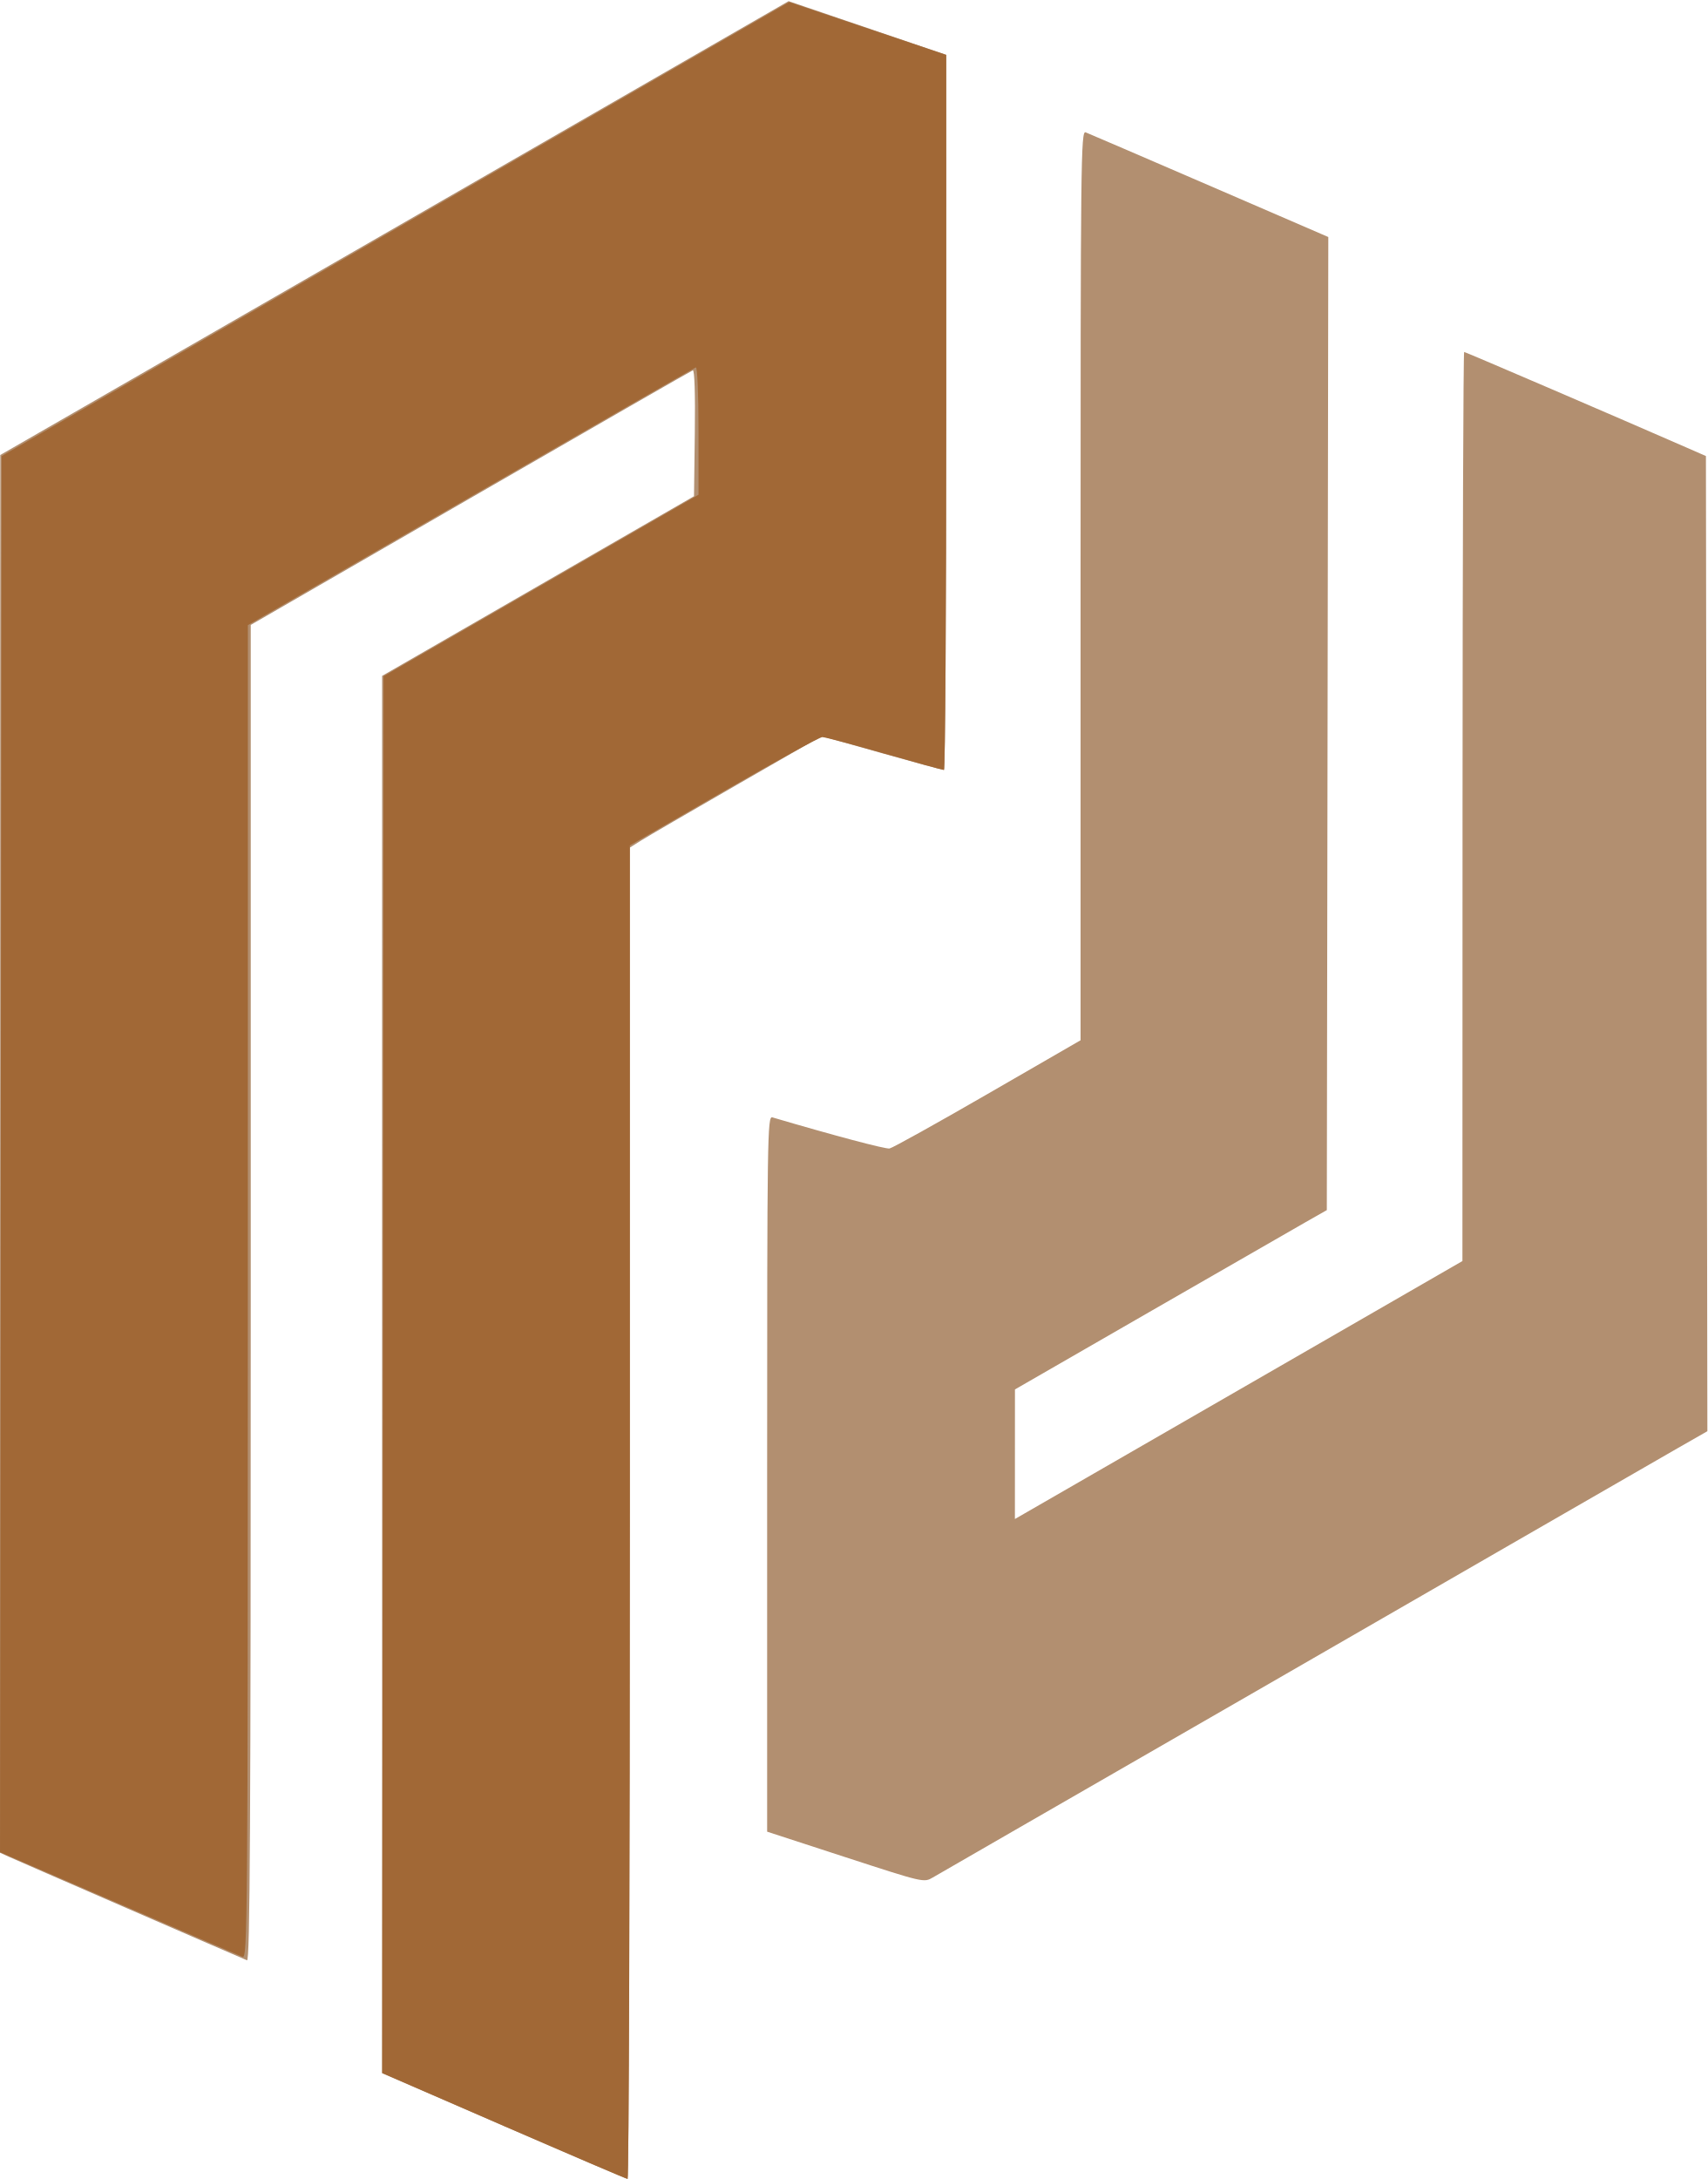
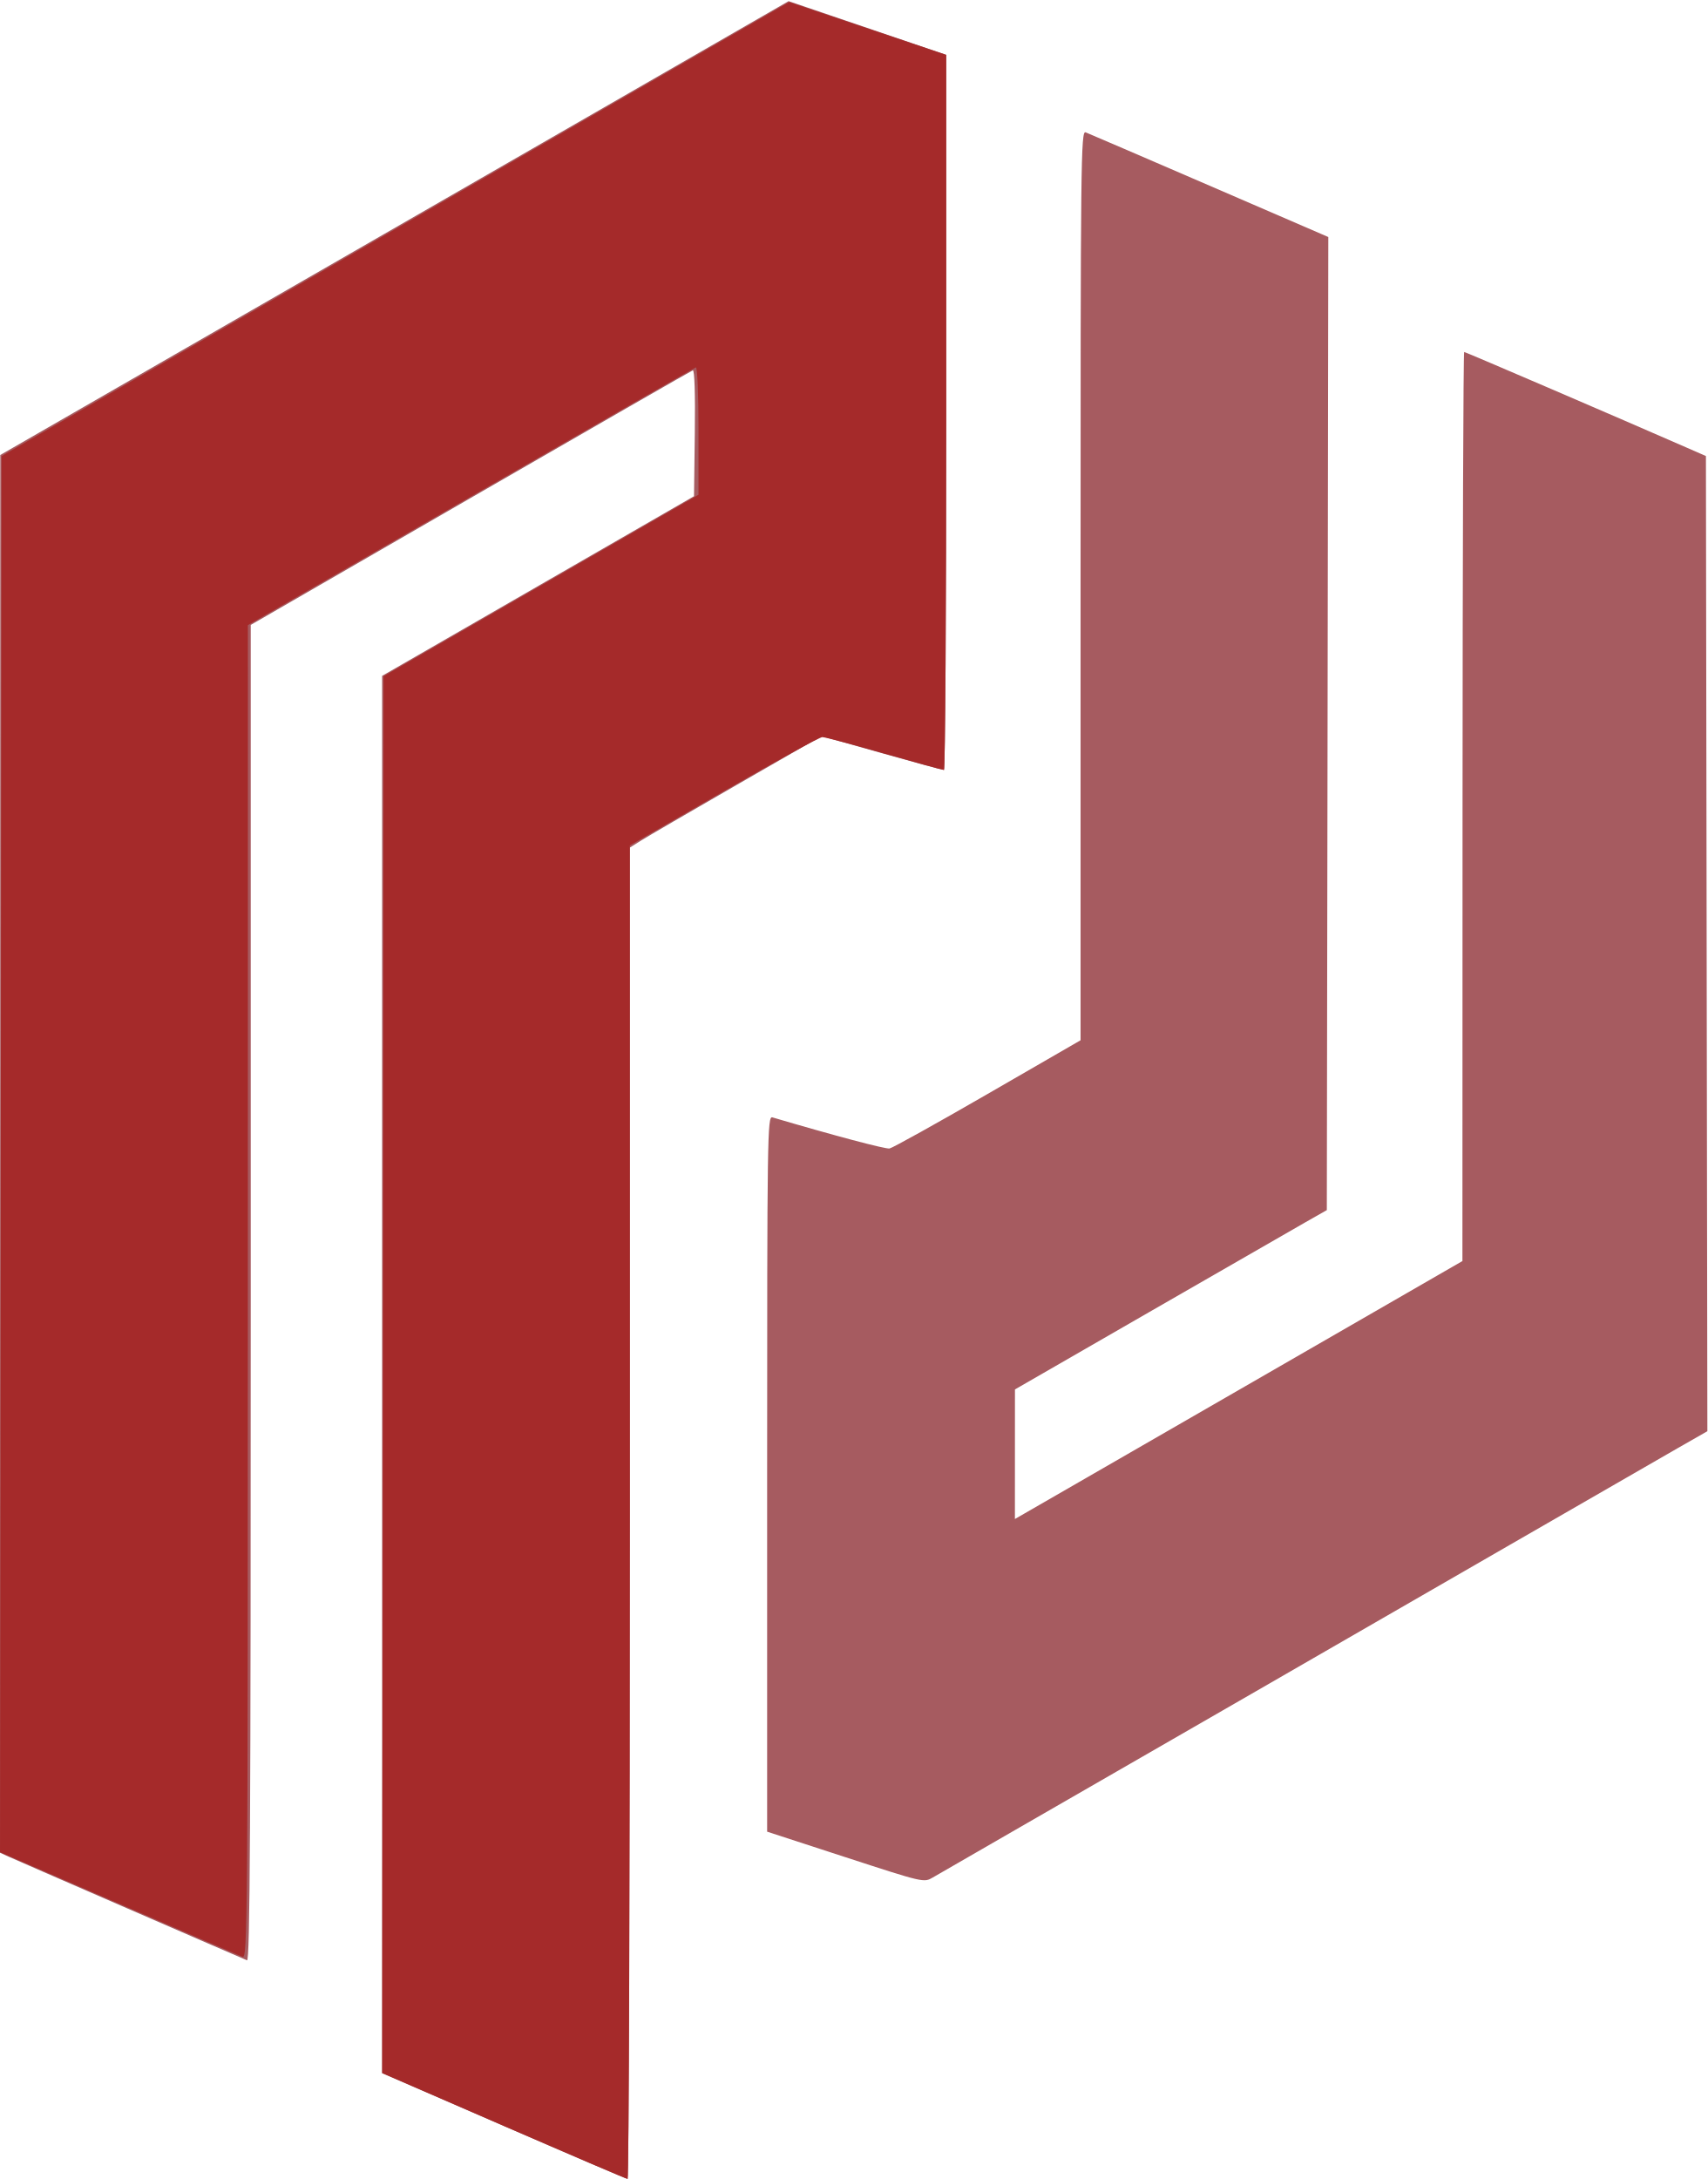
<svg xmlns="http://www.w3.org/2000/svg" width="151.345mm" height="193.109mm" viewBox="0 0 151.345 193.109" version="1.1" id="svg8">
  <g id="layer1" transform="translate(-30.22986,-52.0471)">
    <g id="g2406" transform="translate(-30.16662,-46.63558)">
-       <path style="fill:#b28f70;stroke-width:0.265" d="m 105.046,287.092 -10.782,-4.683 9.53e-4,-61.914 9.52e-4,-61.914 13.824,-7.961 13.824,-7.961 0.071,-5.622 c 0.044,-3.457 -0.025,-5.588 -0.179,-5.532 -0.138,0.05 -9.01,5.146 -19.717,11.325 l -19.466,11.235 v 59.239 c 0,47.286 -0.067,59.212 -0.331,59.105 -0.625,-0.253 -20.439,-8.863 -21.167,-9.198 l -0.728,-0.335 0.012,-61.936 0.012,-61.936 34.02,-19.579 C 113.153,108.653 128.875,99.605 129.38,99.314 l 0.918,-0.529 6.986,2.378 6.986,2.378 v 31.687 c 0,17.428 -0.089,31.691 -0.198,31.695 -0.109,0.004 -2.597,-0.67 -5.528,-1.498 l -5.329,-1.506 -7.503,4.316 c -4.127,2.374 -7.949,4.597 -8.495,4.941 l -0.992,0.625 v 58.999 c 0,32.449 -0.089,58.994 -0.198,58.987 -0.109,-0.006 -5.05,-2.119 -10.98,-4.695 z m 30.295,-23.818 -6.945,-2.263 V 229.291 c 0,-30.085 0.024,-31.713 0.463,-31.584 5.452,1.608 10.021,2.821 10.386,2.758 0.256,-0.044 4.17,-2.22 8.699,-4.836 l 8.234,-4.755 v -40.318 c 0,-37.777 0.028,-40.307 0.448,-40.146 0.246,0.095 5.187,2.221 10.98,4.725 l 10.532,4.553 -0.066,43.119 -0.066,43.119 -1.878,1.067 c -1.033,0.587 -7.253,4.162 -13.822,7.946 l -11.944,6.879 -0.002,5.742 -0.002,5.742 6.294,-3.626 c 3.461,-1.994 12.386,-7.138 19.834,-11.431 l 13.54,-7.805 0.01,-40.283 c 0.006,-22.156 0.07,-40.283 0.144,-40.283 0.112,0 13.784,5.877 19.71,8.472 l 1.72,0.753 0.064,43.211 0.064,43.211 -2.578,1.472 c -1.418,0.81 -8.114,4.667 -14.881,8.571 -13.258,7.65 -32.458,18.714 -43.524,25.081 -3.784,2.177 -7.236,4.168 -7.673,4.425 -0.793,0.466 -0.798,0.465 -7.739,-1.796 z" id="path2412" />
-       <path style="fill:#a16836;stroke-width:0.265" d="m 105.052,287.085 -10.776,-4.679 0.061,-61.897 0.061,-61.897 13.957,-8.043 13.957,-8.043 v -5.686 c 0,-3.23 -0.102,-5.648 -0.236,-5.598 -0.13,0.049 -9.117,5.208 -19.971,11.465 l -19.735,11.377 -0.005,59.097 c -0.004,56.171 -0.028,59.088 -0.468,58.924 -0.255,-0.095 -5.196,-2.221 -10.981,-4.724 l -10.518,-4.551 0.067,-61.862 0.067,-61.862 34.908,-20.121 34.908,-20.121 6.96,2.343 6.96,2.343 0.002,31.684 c 0.001,17.426 -0.09,31.684 -0.202,31.684 -0.112,0 -2.489,-0.655 -5.281,-1.455 -2.792,-0.8 -5.268,-1.455 -5.501,-1.455 -0.233,0 -4.167,2.16 -8.742,4.801 l -8.318,4.801 v 59.096 c 0,32.503 -0.089,59.088 -0.198,59.079 -0.109,-0.009 -5.048,-2.123 -10.975,-4.696 z" id="path2408" />
+       <path style="fill:#A65B60;stroke-width:0.265" d="m 105.046,287.092 -10.782,-4.683 9.53e-4,-61.914 9.52e-4,-61.914 13.824,-7.961 13.824,-7.961 0.071,-5.622 c 0.044,-3.457 -0.025,-5.588 -0.179,-5.532 -0.138,0.05 -9.01,5.146 -19.717,11.325 l -19.466,11.235 v 59.239 c 0,47.286 -0.067,59.212 -0.331,59.105 -0.625,-0.253 -20.439,-8.863 -21.167,-9.198 l -0.728,-0.335 0.012,-61.936 0.012,-61.936 34.02,-19.579 C 113.153,108.653 128.875,99.605 129.38,99.314 l 0.918,-0.529 6.986,2.378 6.986,2.378 v 31.687 c 0,17.428 -0.089,31.691 -0.198,31.695 -0.109,0.004 -2.597,-0.67 -5.528,-1.498 l -5.329,-1.506 -7.503,4.316 c -4.127,2.374 -7.949,4.597 -8.495,4.941 l -0.992,0.625 v 58.999 c 0,32.449 -0.089,58.994 -0.198,58.987 -0.109,-0.006 -5.05,-2.119 -10.98,-4.695 z m 30.295,-23.818 -6.945,-2.263 V 229.291 c 0,-30.085 0.024,-31.713 0.463,-31.584 5.452,1.608 10.021,2.821 10.386,2.758 0.256,-0.044 4.17,-2.22 8.699,-4.836 l 8.234,-4.755 v -40.318 c 0,-37.777 0.028,-40.307 0.448,-40.146 0.246,0.095 5.187,2.221 10.98,4.725 l 10.532,4.553 -0.066,43.119 -0.066,43.119 -1.878,1.067 c -1.033,0.587 -7.253,4.162 -13.822,7.946 l -11.944,6.879 -0.002,5.742 -0.002,5.742 6.294,-3.626 c 3.461,-1.994 12.386,-7.138 19.834,-11.431 l 13.54,-7.805 0.01,-40.283 c 0.006,-22.156 0.07,-40.283 0.144,-40.283 0.112,0 13.784,5.877 19.71,8.472 l 1.72,0.753 0.064,43.211 0.064,43.211 -2.578,1.472 c -1.418,0.81 -8.114,4.667 -14.881,8.571 -13.258,7.65 -32.458,18.714 -43.524,25.081 -3.784,2.177 -7.236,4.168 -7.673,4.425 -0.793,0.466 -0.798,0.465 -7.739,-1.796 z" id="path2412" />
+       <path style="fill:#A52A2A;stroke-width:0.265" d="m 105.052,287.085 -10.776,-4.679 0.061,-61.897 0.061,-61.897 13.957,-8.043 13.957,-8.043 v -5.686 c 0,-3.23 -0.102,-5.648 -0.236,-5.598 -0.13,0.049 -9.117,5.208 -19.971,11.465 l -19.735,11.377 -0.005,59.097 c -0.004,56.171 -0.028,59.088 -0.468,58.924 -0.255,-0.095 -5.196,-2.221 -10.981,-4.724 l -10.518,-4.551 0.067,-61.862 0.067,-61.862 34.908,-20.121 34.908,-20.121 6.96,2.343 6.96,2.343 0.002,31.684 c 0.001,17.426 -0.09,31.684 -0.202,31.684 -0.112,0 -2.489,-0.655 -5.281,-1.455 -2.792,-0.8 -5.268,-1.455 -5.501,-1.455 -0.233,0 -4.167,2.16 -8.742,4.801 l -8.318,4.801 v 59.096 c 0,32.503 -0.089,59.088 -0.198,59.079 -0.109,-0.009 -5.048,-2.123 -10.975,-4.696 z" id="path2408" />
    </g>
  </g>
</svg>
